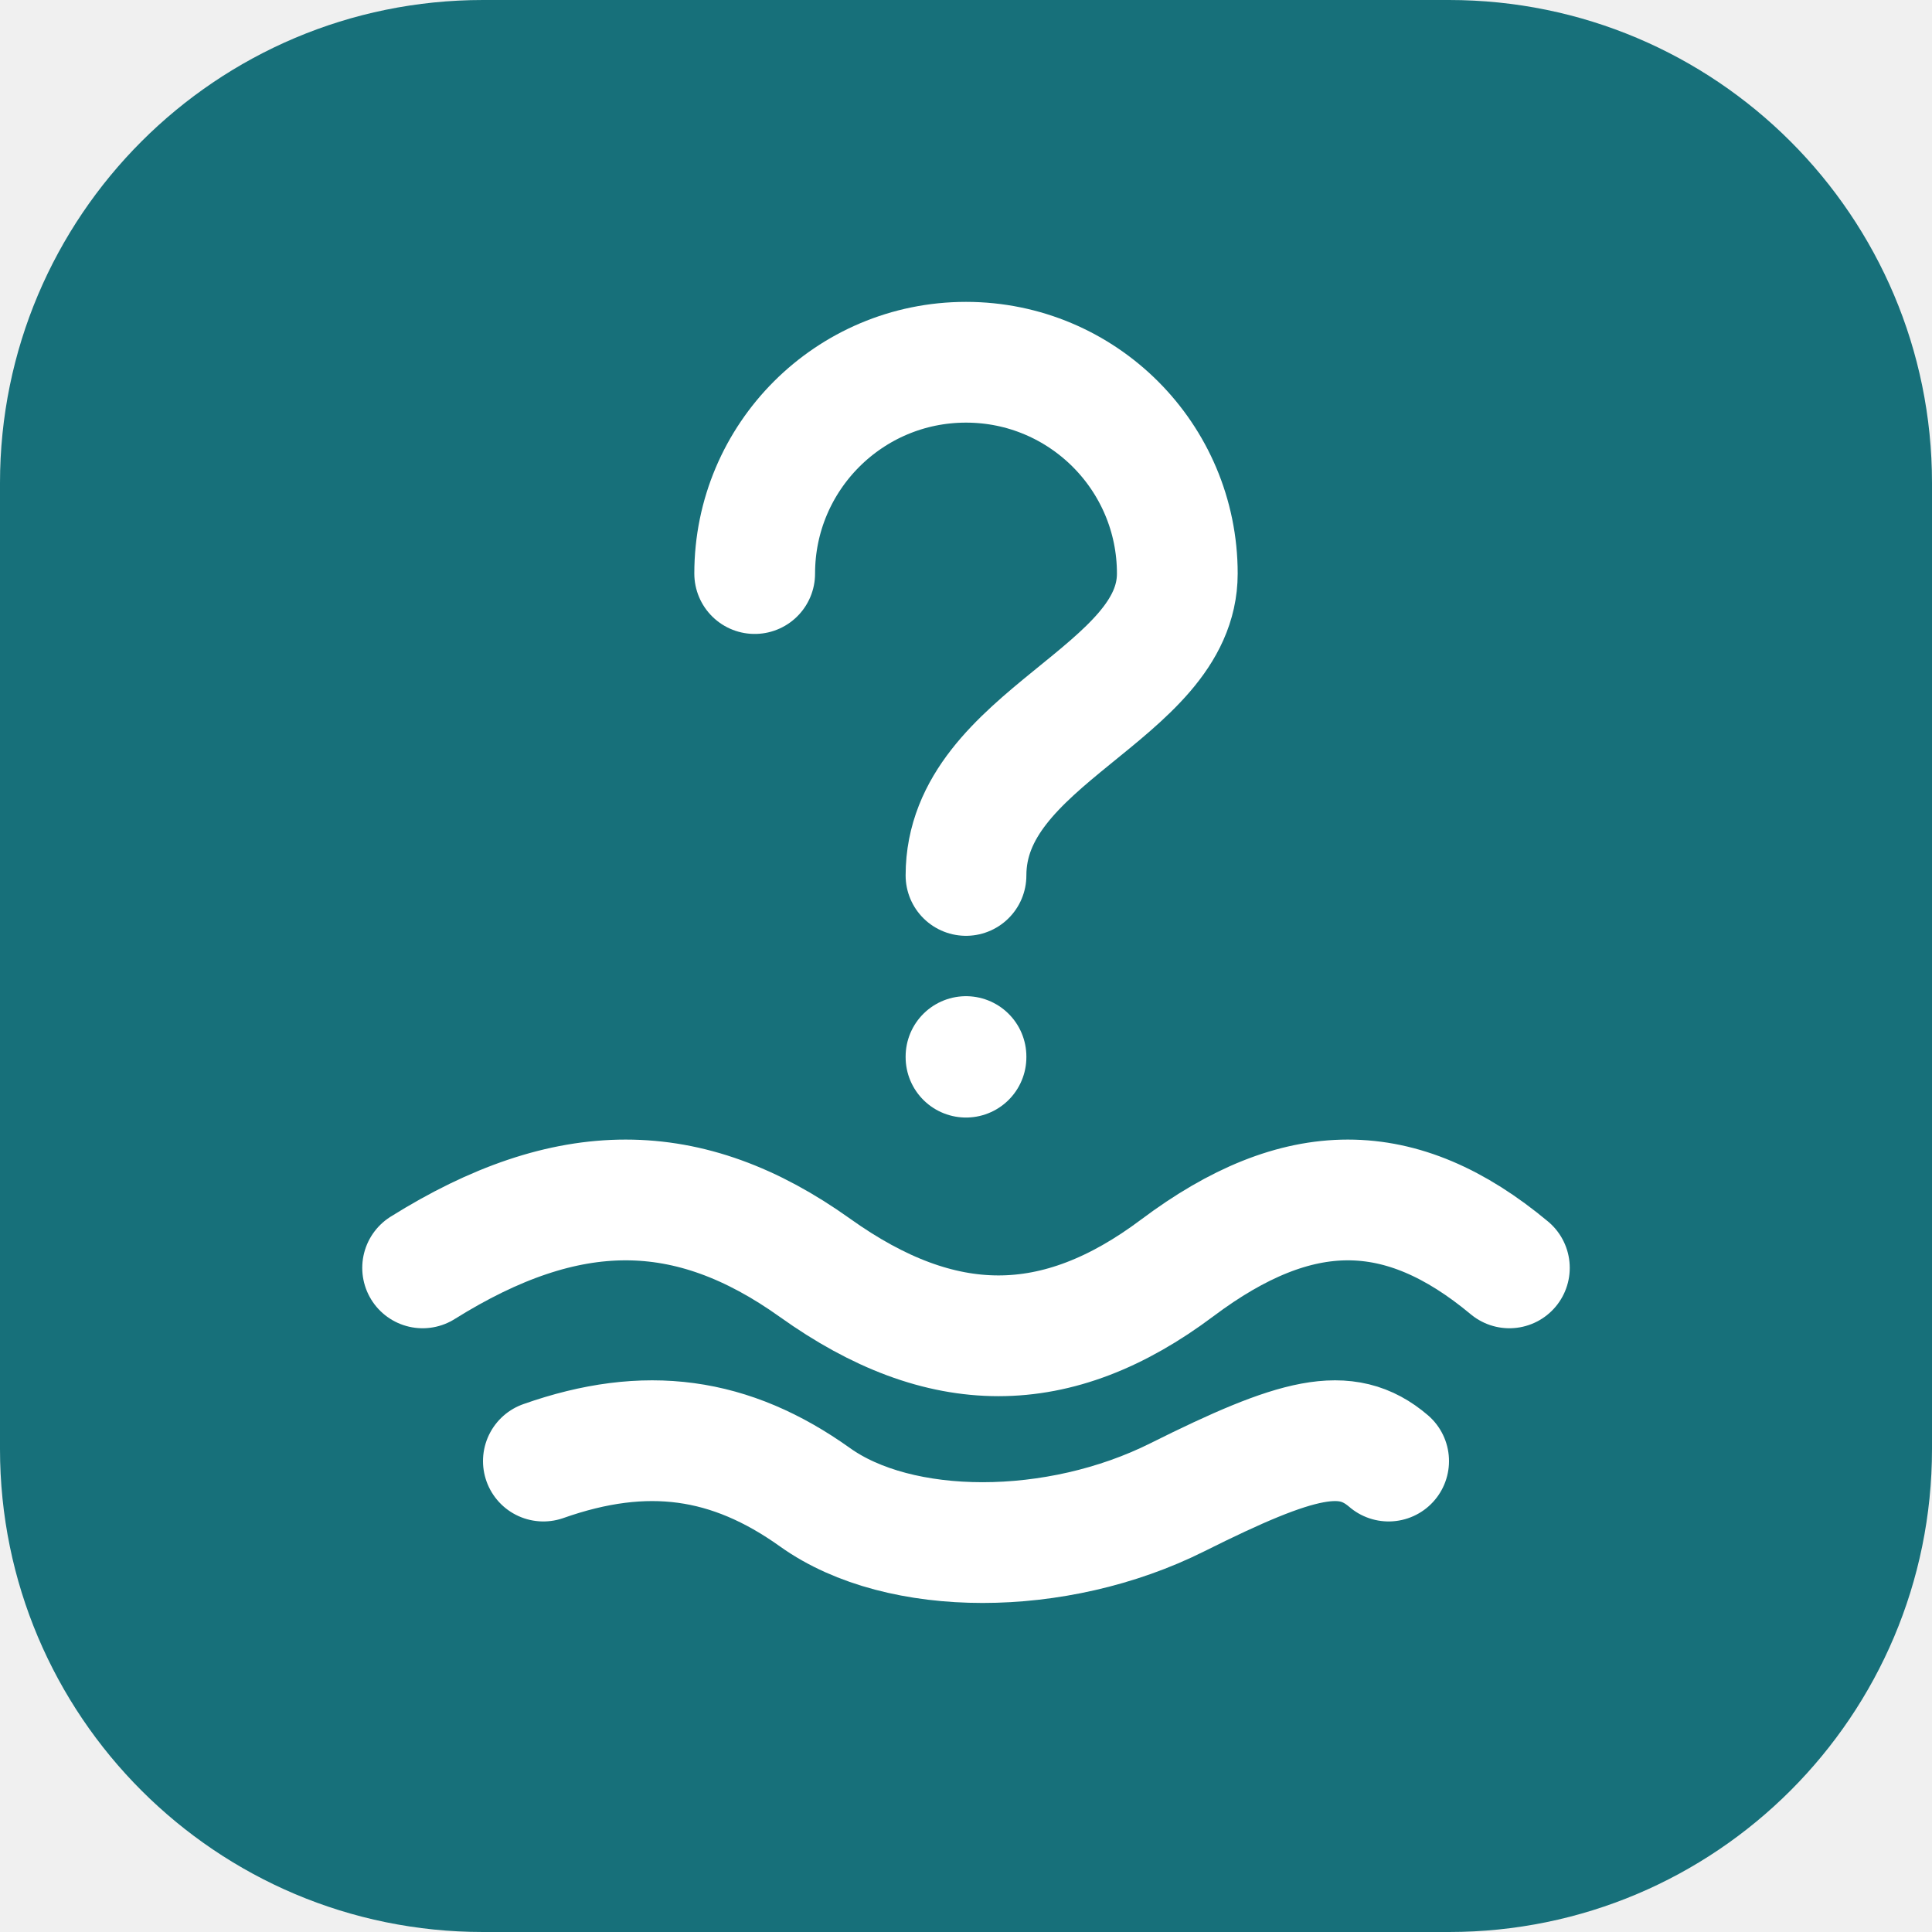
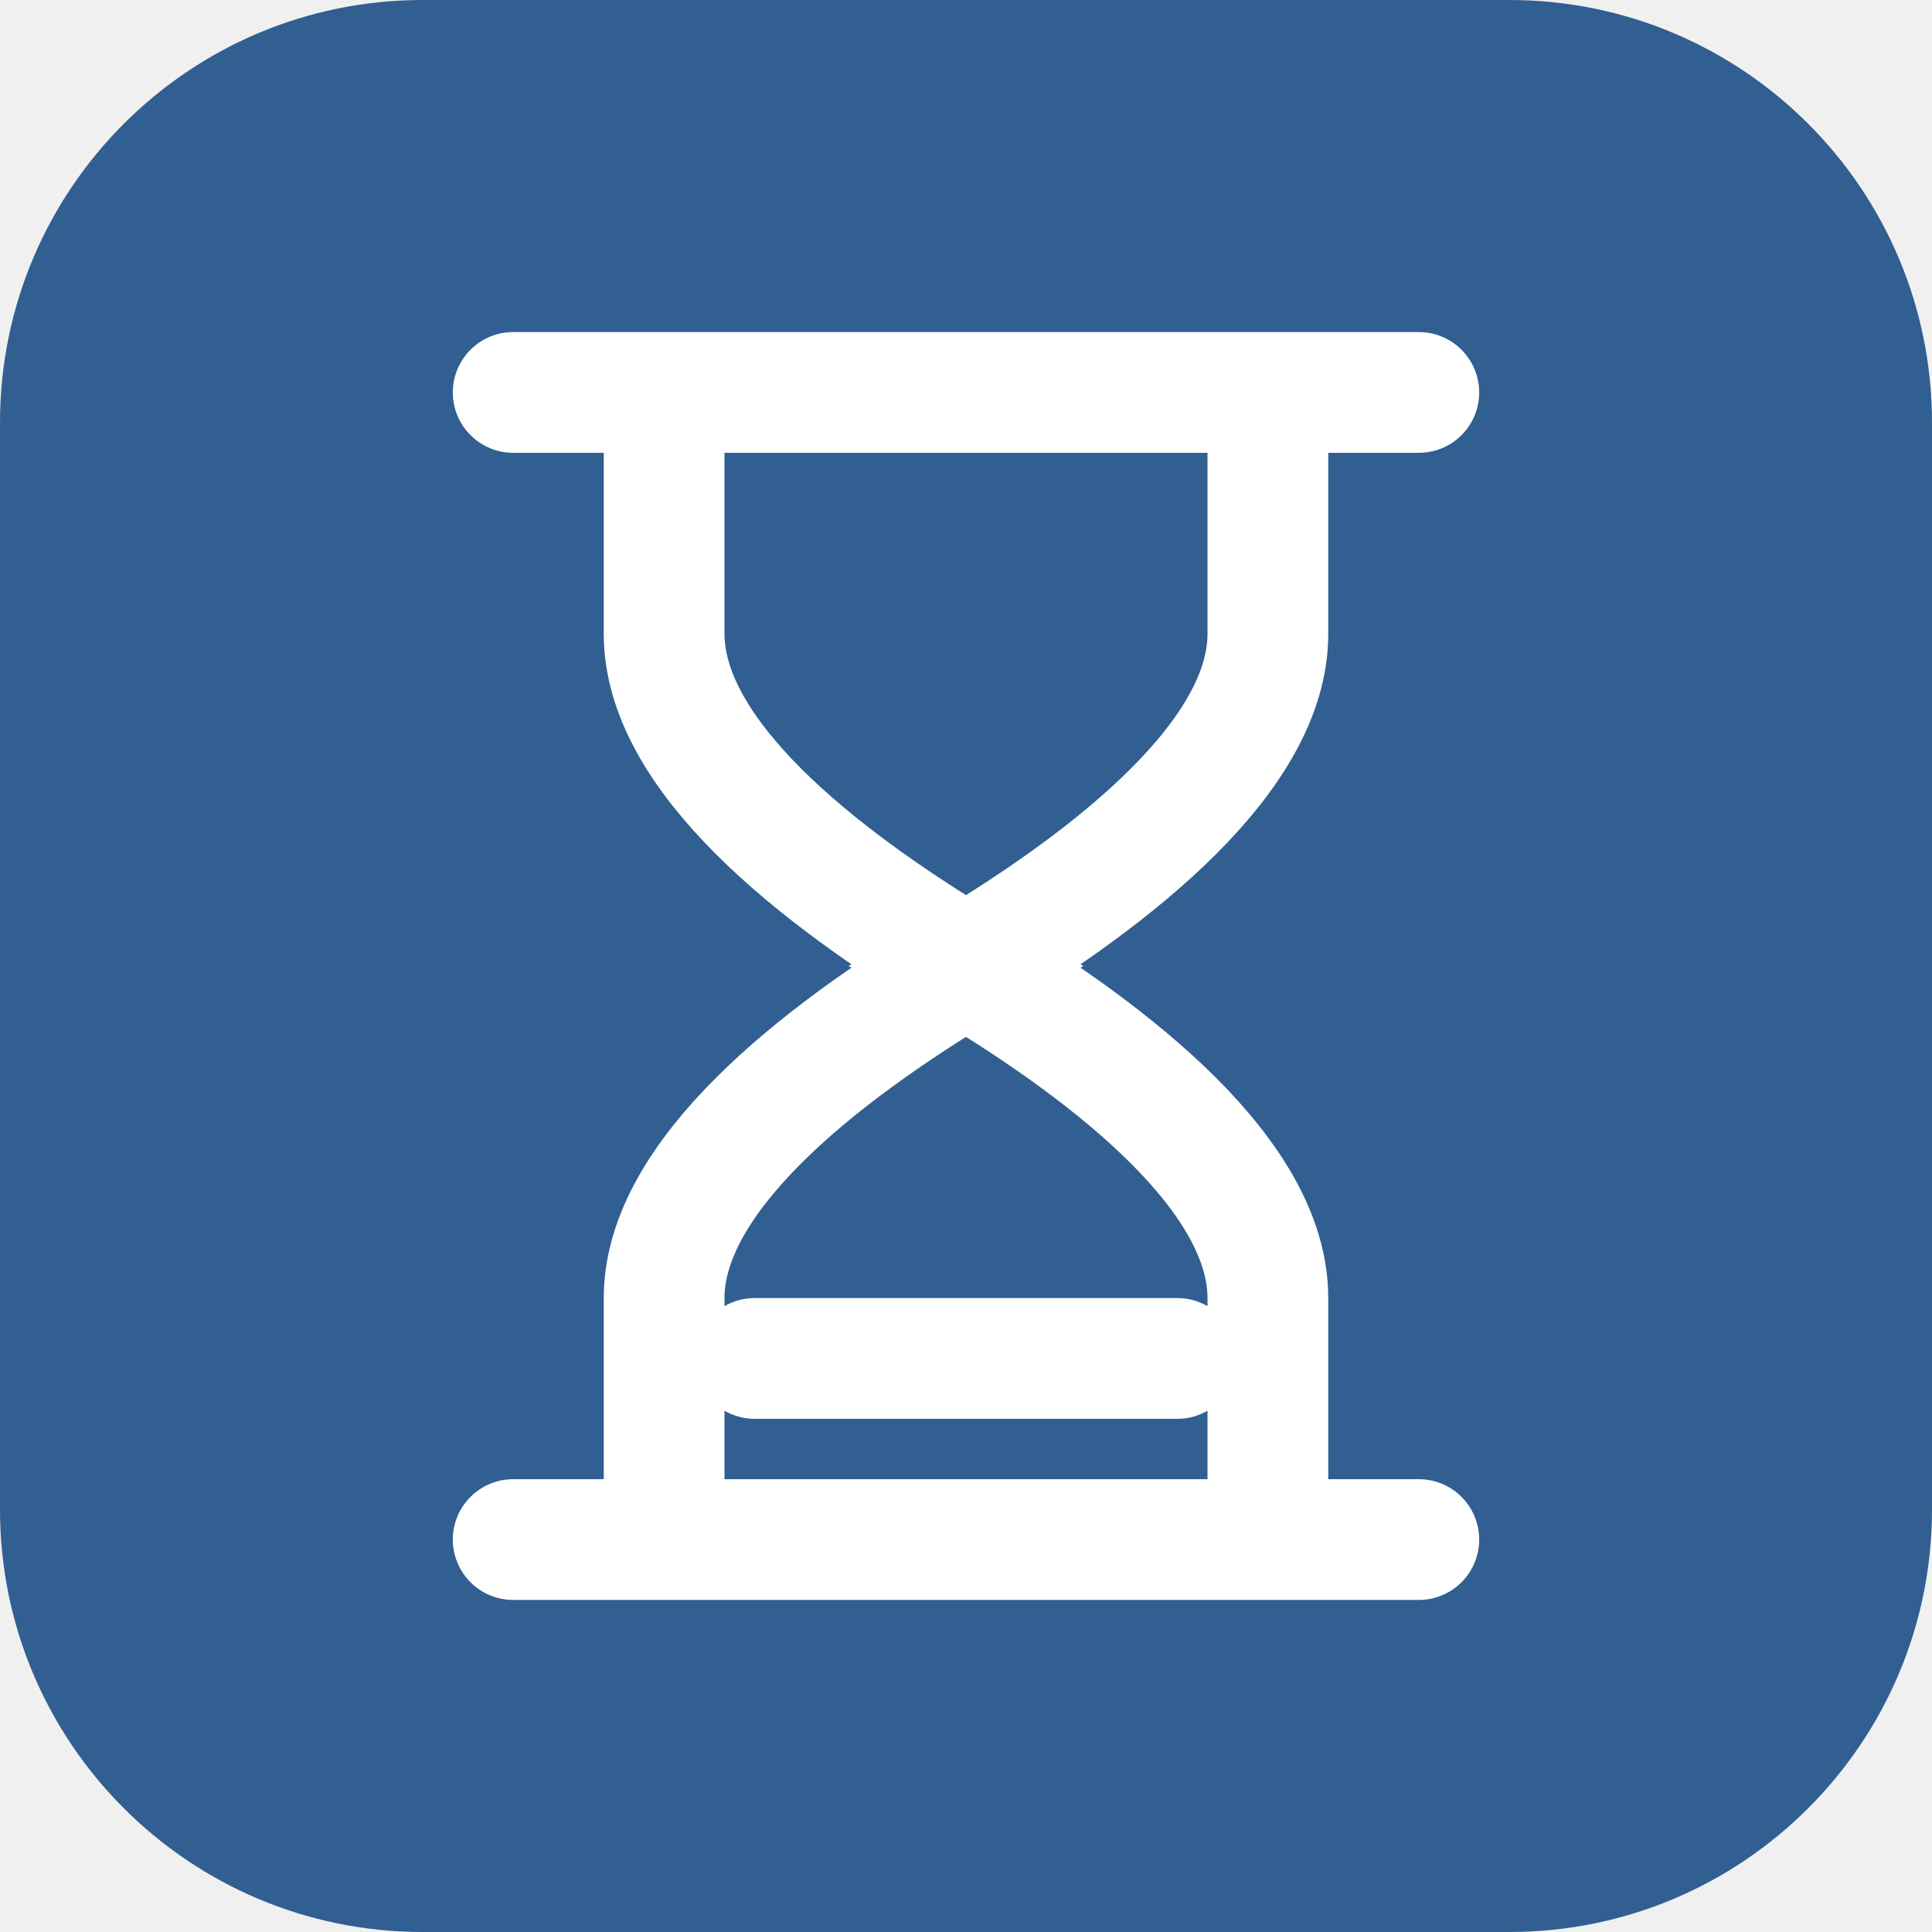
- <svg xmlns="http://www.w3.org/2000/svg" viewBox="0 0 32 32">
-   <rect width="32" height="32" rx="8" fill="#17707a" />
-   <g transform="translate(4 3)" fill="none" stroke="#fff" stroke-width="2" stroke-linecap="round" stroke-linejoin="round">
-     <path d="M8.5 6.5a3.5 3.5 0 0 1 7 0c0 2-3.5 2.7-3.5 5M12 14.5v.01M3 18c2.4-1.5 4.4-1.5 6.5 0s4 1.5 6 0 3.7-1.5 5.5 0M5 21.2c1.7-.6 3.1-.4 4.5.6s4 1 6 0 2.8-1.2 3.5-.6" />
-   </g>
+ <svg xmlns="http://www.w3.org/2000/svg" viewBox="0 0 64 64">
+   <rect width="64" height="64" rx="14" fill="#315f91" />
+   <path d="M17 13h30M17 51h30M22 13v8c0 4 5 8 10 11-5 3-10 7-10 11v8m20-38v8c0 4-5 8-10 11 5 3 10 7 10 11v8M25 45h14" stroke="#fff" stroke-width="4" stroke-linecap="round" fill="none" />
</svg>
